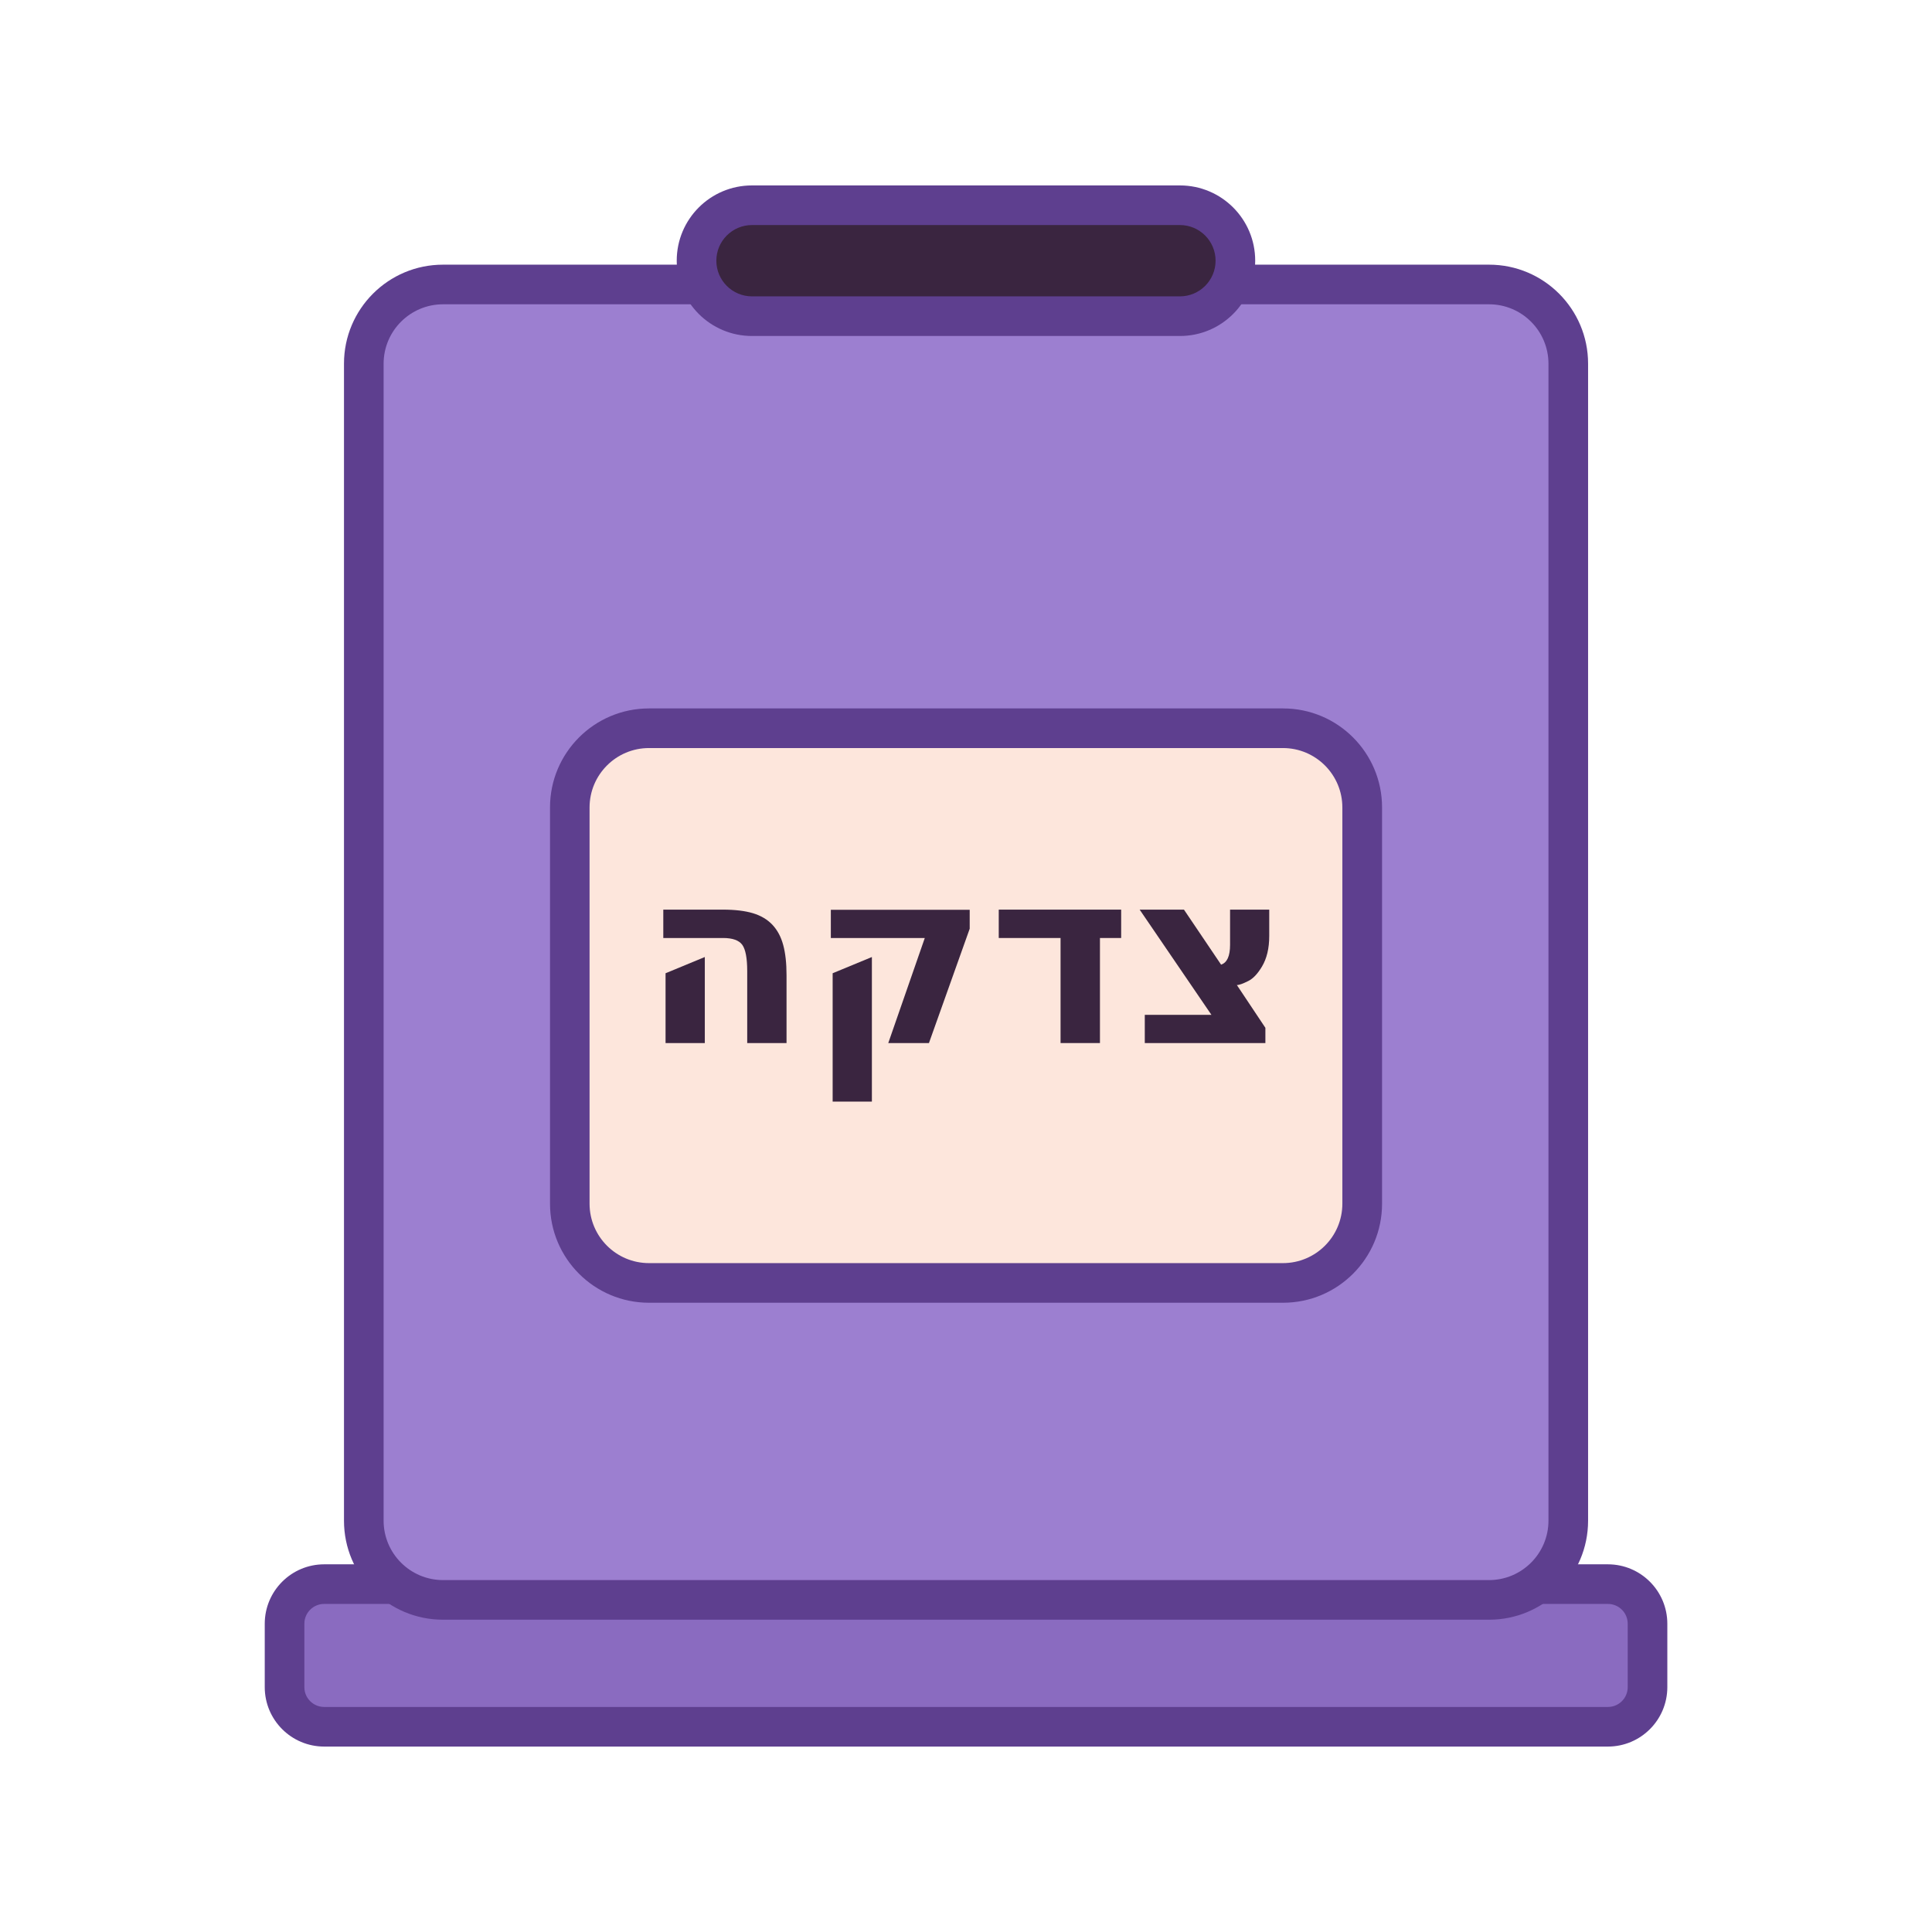
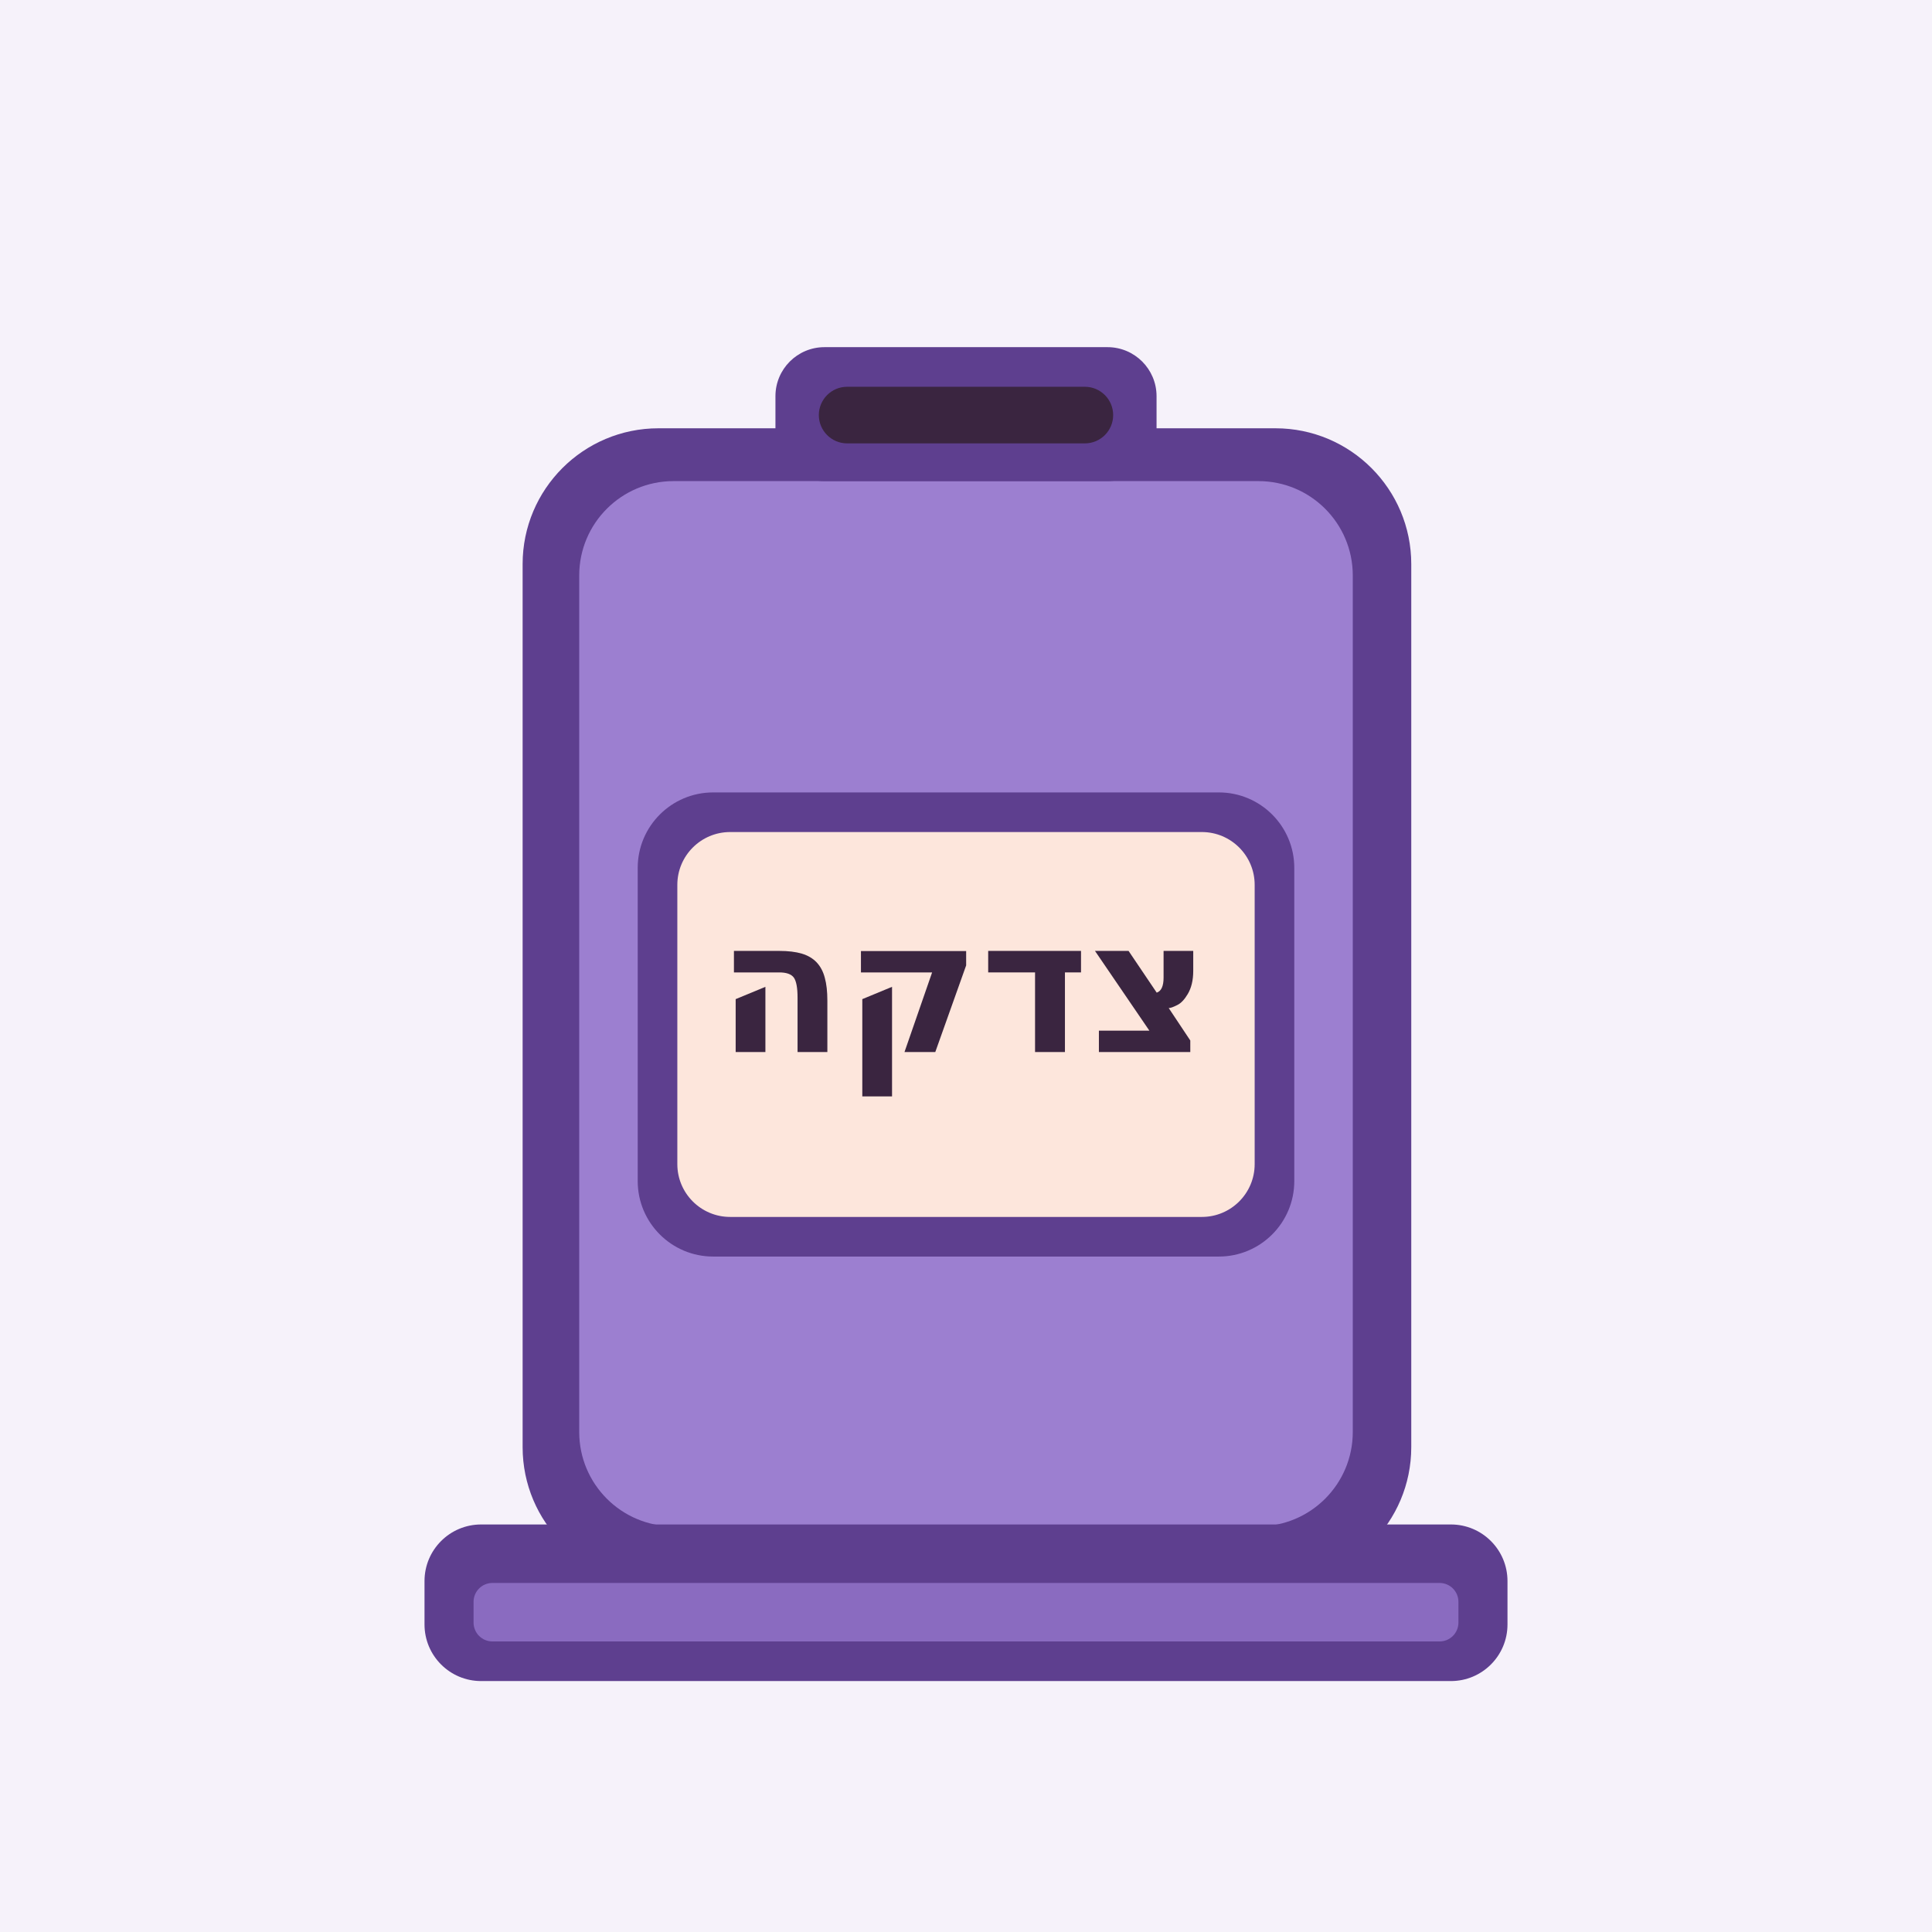
<svg xmlns="http://www.w3.org/2000/svg" viewBox="0 0 256 256" width="1024" height="1024">
-   <rect width="256" height="256" fill="#FFFFFF" />
-   <rect x="35.08" y="207.28" width="185.85" height="24.15" rx="7.88" fill="#5E3F8F" />
-   <rect x="40.33" y="212.53" width="175.35" height="13.65" rx="2.62" fill="#8A6BC0" />
-   <rect x="45.58" y="35.07" width="164.85" height="179.55" rx="13.12" fill="#5E3F8F" />
-   <rect x="50.83" y="40.32" width="154.35" height="169.05" rx="7.88" fill="#9C7FD0" />
-   <rect x="89.67" y="24.57" width="76.65" height="19.95" rx="9.97" fill="#5E3F8F" />
-   <rect x="94.92" y="29.82" width="66.15" height="9.45" rx="4.73" fill="#3A2540" />
-   <rect x="72.88" y="93.87" width="110.25" height="78.75" rx="13.12" fill="#5E3F8F" />
-   <rect x="78.12" y="99.12" width="99.75" height="68.25" rx="7.88" fill="#FDE6DC" />
-   <path d="M160.52 134.47 L151.01 120.53 L156.88 120.53 L161.80 127.82 Q162.99 127.43 162.99 125.20 L162.99 120.53 L168.18 120.53 L168.18 124.02 Q168.18 126.46 167.22 128.07 Q166.36 129.51 165.42 129.98 Q164.31 130.54 163.89 130.52 L167.67 136.19 L167.67 138.21 L151.69 138.21 L151.69 134.47 Z" fill="#3A2540" />
-   <path d="M148.56 124.29 L145.75 124.29 L145.75 138.21 L140.53 138.21 L140.53 124.29 L132.34 124.29 L132.34 120.53 L148.56 120.53 Z" fill="#3A2540" />
-   <path d="M115.53 145.97 L110.33 145.97 L110.33 128.96 L115.53 126.81 Z" fill="#3A2540" />
-   <path d="M117.70 138.21 L122.54 124.29 L110.09 124.29 L110.09 120.55 L128.49 120.55 L128.49 123.06 L123.09 138.21 Z" fill="#3A2540" />
-   <path d="M93.39 126.81 L93.39 138.21 L88.19 138.21 L88.19 128.96 Z" fill="#3A2540" />
-   <path d="M104.22 129.23 L104.22 138.21 L99.01 138.21 L99.01 128.69 Q99.01 126.12 98.36 125.20 Q97.70 124.29 95.81 124.29 L87.89 124.29 L87.89 120.53 L95.78 120.53 Q98.16 120.53 99.75 121.00 Q101.35 121.48 102.35 122.54 Q103.35 123.61 103.78 125.22 Q104.22 126.83 104.22 129.23 Z" fill="#3A2540" />
+   <rect width="256" height="256" fill="#F6F2FA" />
+   <rect x="69.25" y="56.75" width="117.75" height="153" rx="18" fill="#5E3F8F" />
+   <rect x="76.75" y="63.75" width="102.5" height="138.5" rx="12.5" fill="#9C7FD0" />
+   <rect x="102.75" y="46" width="50.5" height="17.75" rx="6.5" fill="#5E3F8F" />
+   <rect x="108.5" y="51.25" width="39" height="7.5" rx="3.75" fill="#3A2540" />
+   <rect x="84.5" y="105" width="87" height="61.5" rx="10" fill="#5E3F8F" />
+   <rect x="89.75" y="110.25" width="76.5" height="51" rx="7" fill="#FDE6DC" />
+   <path d="M152.30 136.57 L145.09 126.00 L149.54 126.00 L153.27 131.53 Q154.18 131.23 154.18 129.54 L154.18 126.00 L158.11 126.00 L158.11 128.65 Q158.11 130.49 157.38 131.72 Q156.73 132.81 156.02 133.16 Q155.18 133.59 154.86 133.57 L157.72 137.87 L157.72 139.40 L145.61 139.40 L145.61 136.57 Z" fill="#3A2540" />
+   <path d="M143.24 128.85 L141.11 128.85 L141.11 139.40 L137.15 139.40 L137.15 128.85 L130.94 128.85 L130.94 126.00 L143.24 126.00 Z" fill="#3A2540" />
+   <path d="M118.20 145.28 L114.26 145.28 L114.26 132.39 L118.20 130.76 Z" fill="#3A2540" />
+   <path d="M119.85 139.40 L123.51 128.85 L114.08 128.85 L114.08 126.02 L128.02 126.02 L128.02 127.92 L123.93 139.40 Z" fill="#3A2540" />
+   <path d="M101.42 130.76 L101.42 139.40 L97.48 139.40 L97.48 132.39 Z" fill="#3A2540" />
+   <path d="M109.63 132.59 L109.63 139.40 L105.68 139.40 L105.68 132.19 Q105.68 130.24 105.19 129.54 Q104.69 128.85 103.25 128.85 L97.25 128.85 L97.25 126.00 L103.23 126.00 Q105.03 126.00 106.24 126.36 Q107.45 126.72 108.21 127.52 Q108.97 128.33 109.29 129.56 Q109.63 130.78 109.63 132.59 Z" fill="#3A2540" />
+   <rect x="56.25" y="202" width="143.5" height="20.75" rx="7.5" fill="#5E3F8F" />
+   <rect x="62.75" y="209.75" width="130.5" height="7.75" rx="2.5" fill="#8A6BC0" />
</svg>
